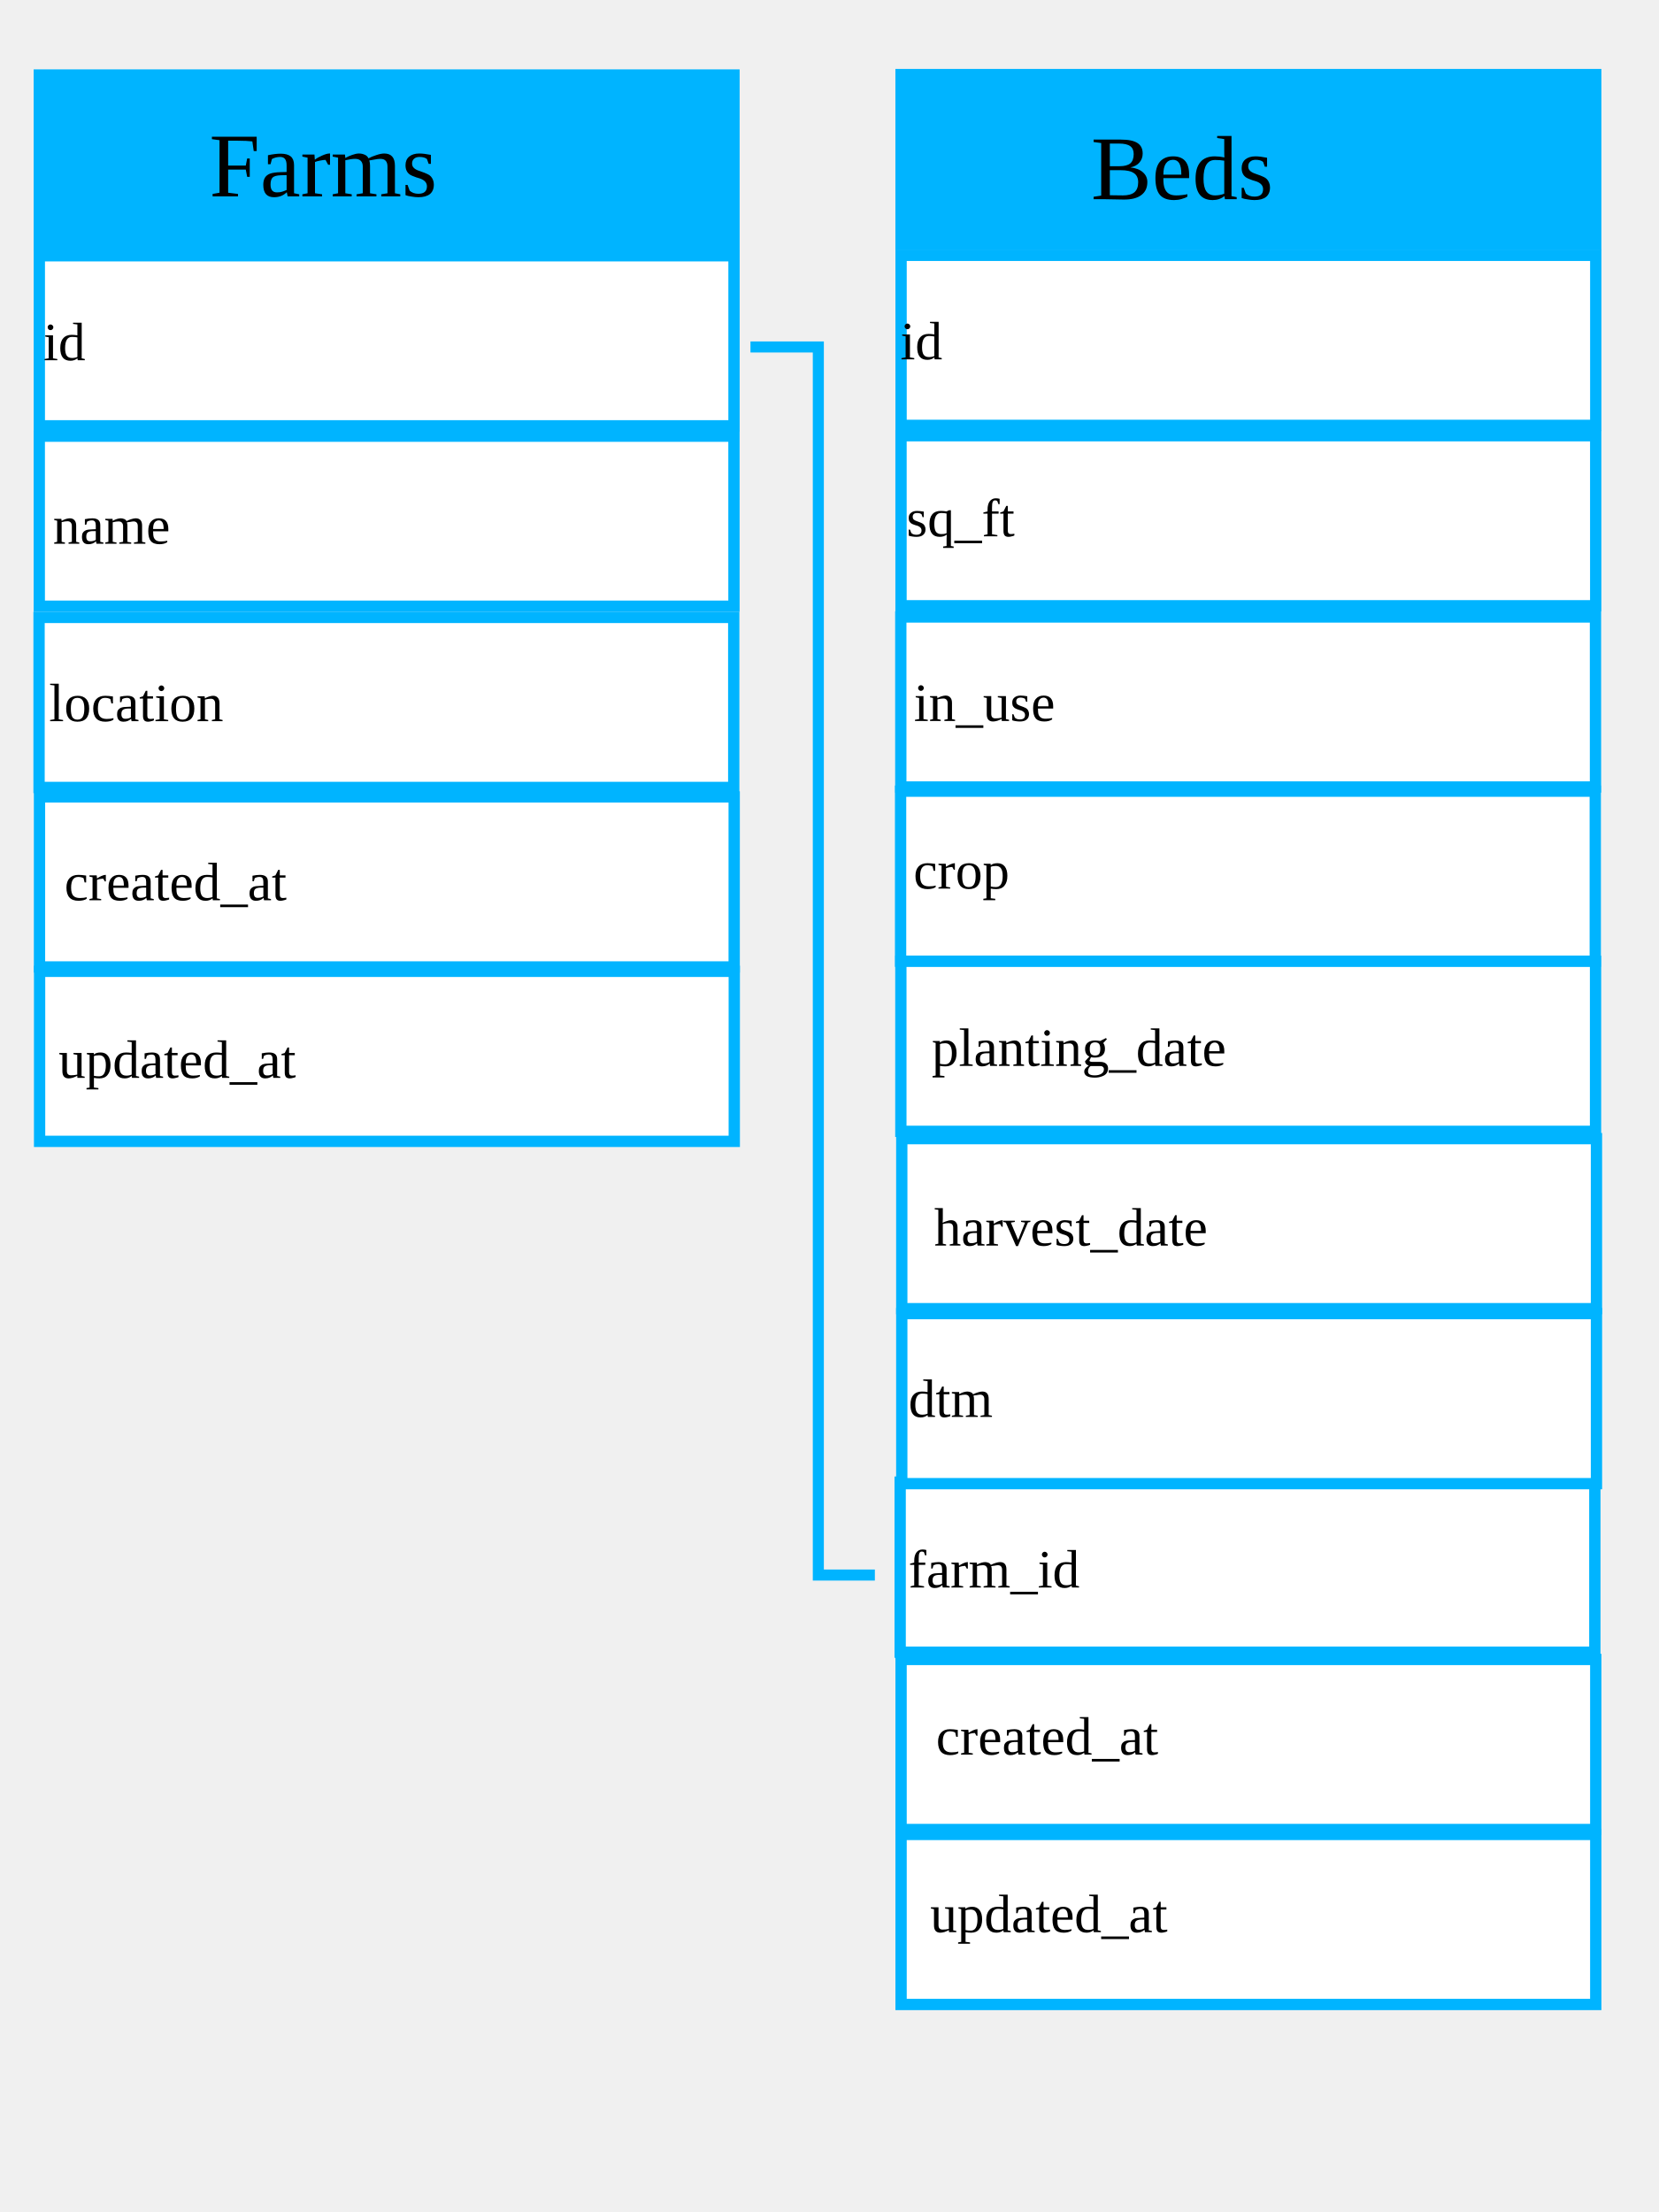
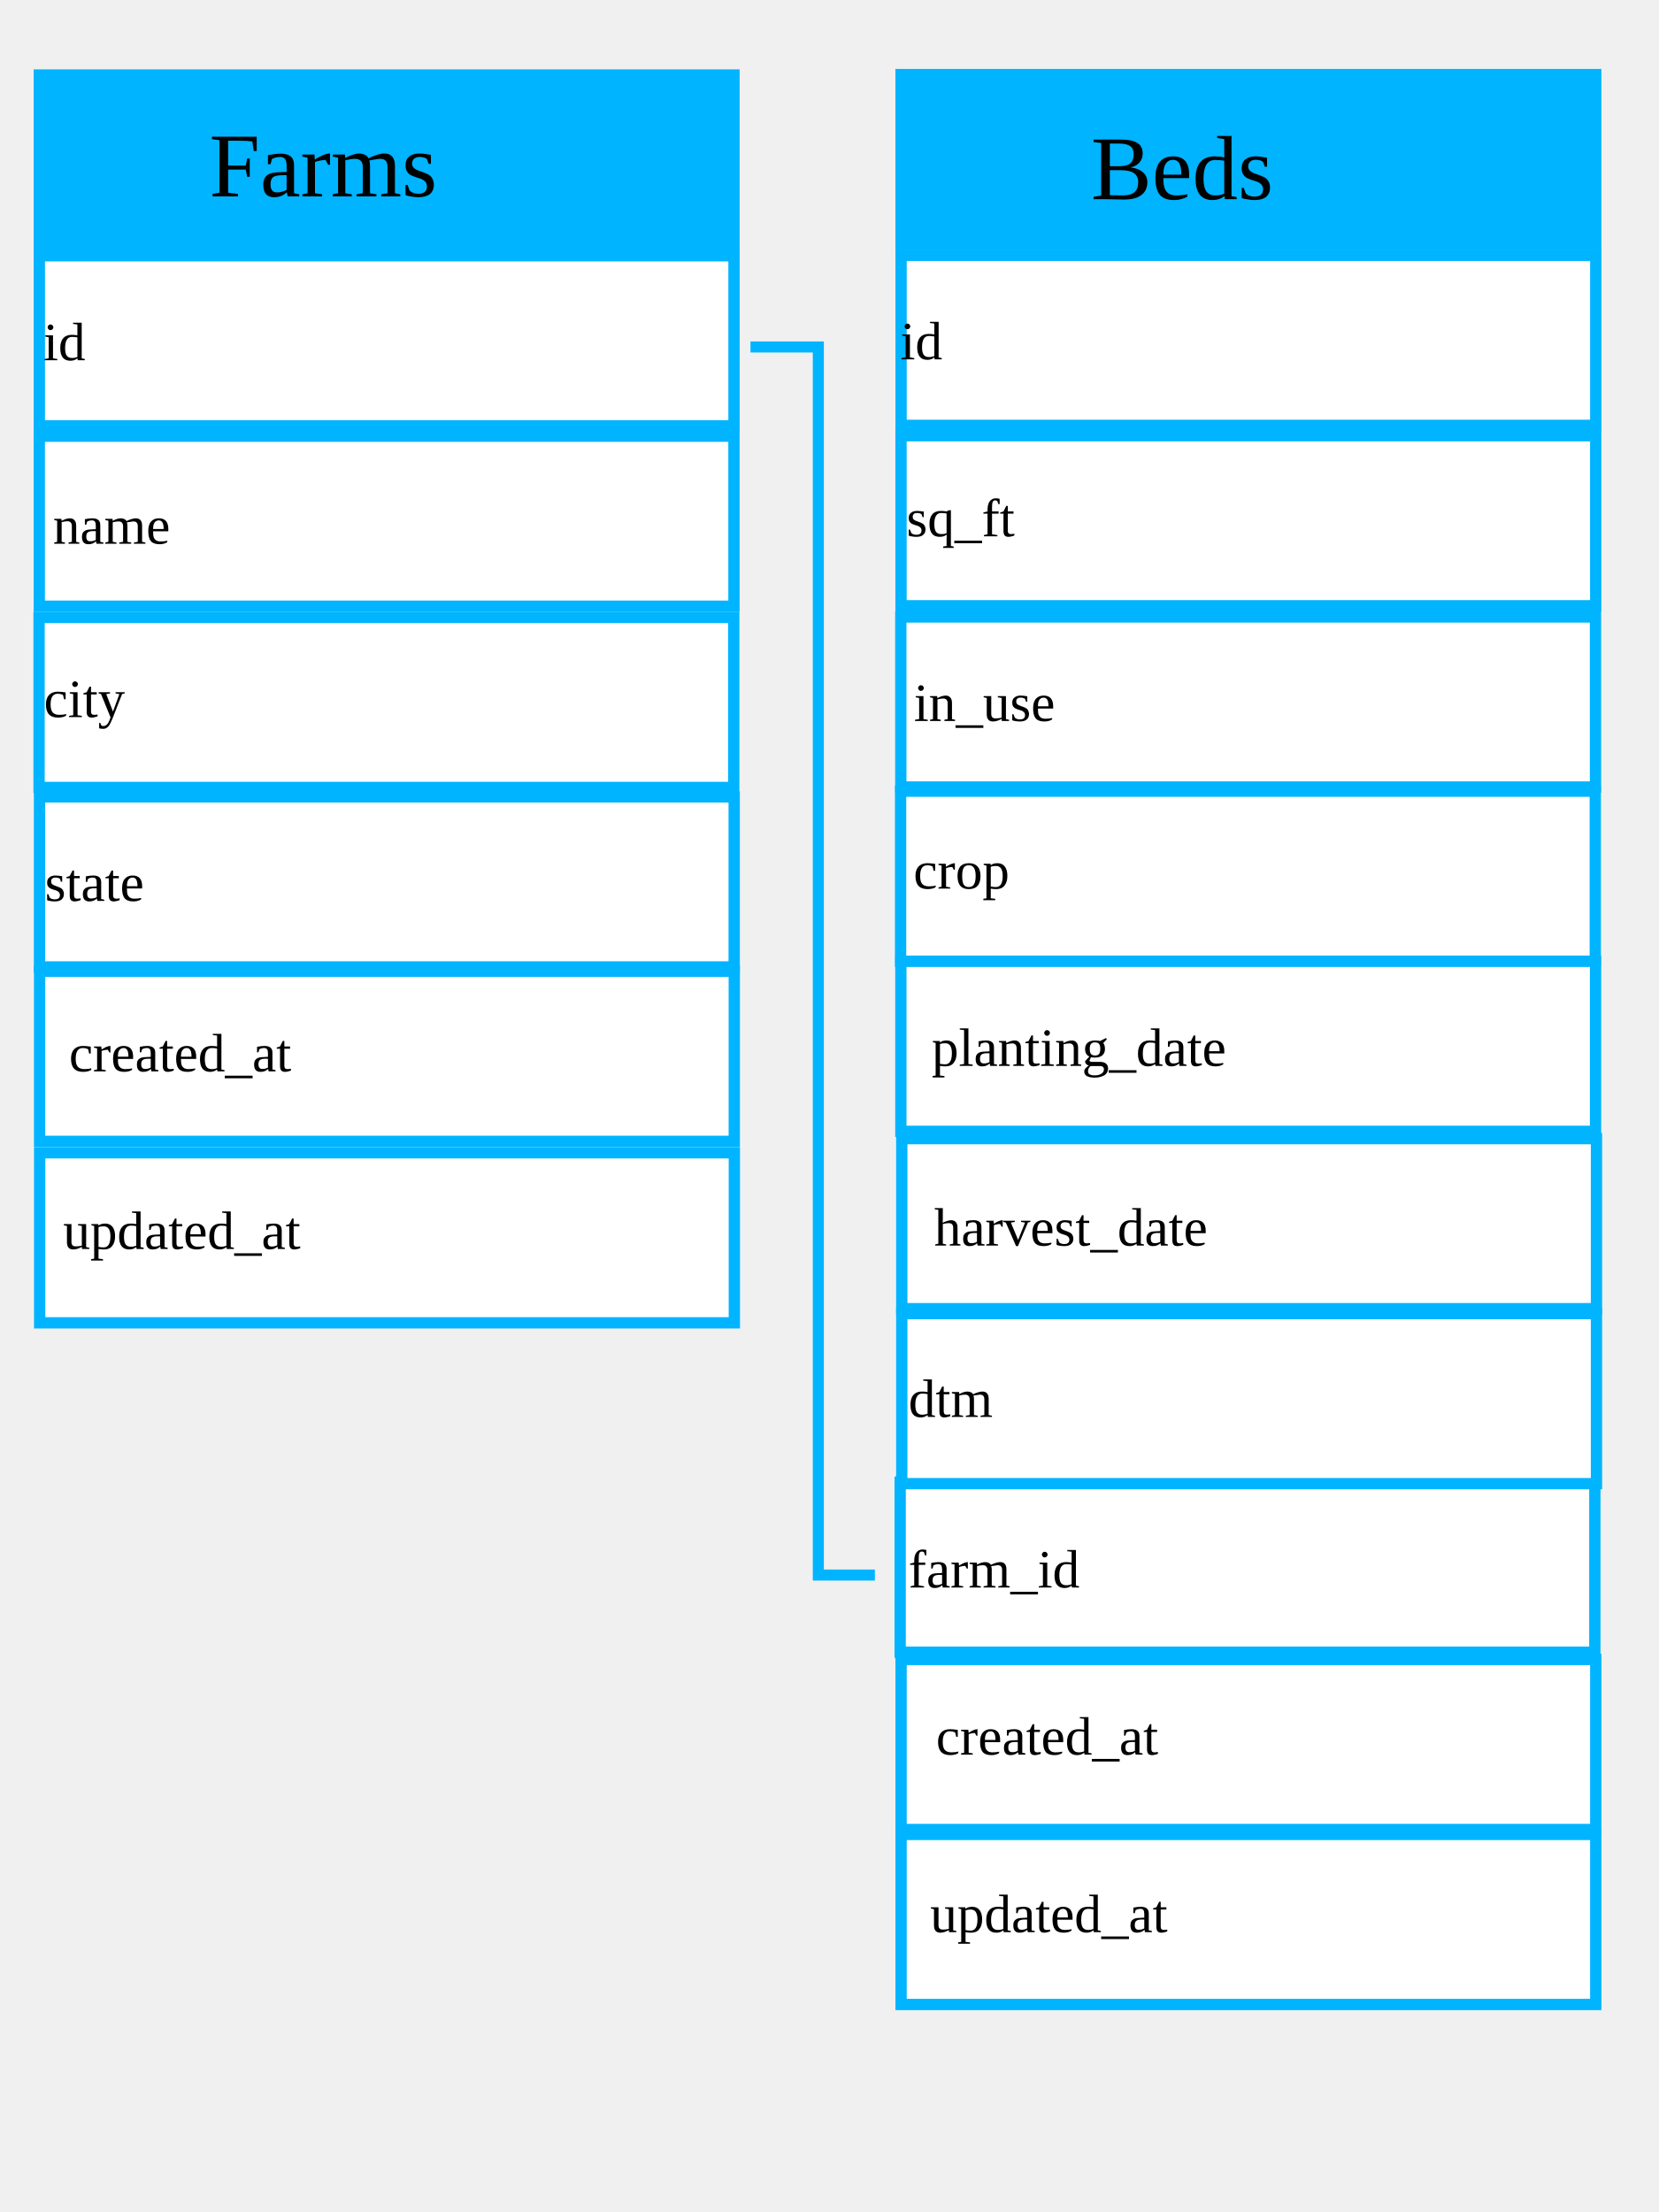
<svg xmlns="http://www.w3.org/2000/svg" width="150mm" height="200mm" viewBox="0 0 150 200" version="1.1" id="svg5">
  <defs id="defs2">
    <rect x="277.624" y="173.788" width="100.557" height="68.86" id="rect294" />
    <rect x="85.255" y="169.416" width="68.86" height="67.767" id="rect236" />
  </defs>
  <g id="layer1">
    <text xml:space="preserve" transform="scale(0.2645833)" id="text292" style="font-size:16px;text-align:center;white-space:pre;shape-inside:url(#rect294);display:inline;fill:#000000;fill-opacity:0.694;stroke-width:5;stroke-opacity:0.299" />
    <rect style="fill:#ffffff;fill-opacity:1;stroke:#00b4ff;stroke-width:1.021;stroke-opacity:1" id="rect4914" width="62.81" height="15.374" x="3.554" y="6.783" />
    <rect style="fill:#ffffff;fill-opacity:1;stroke:#00b4ff;stroke-width:1.021;stroke-opacity:1" id="rect4914-1" width="62.81" height="15.374" x="3.556" y="23.126" />
    <rect style="fill:#ffffff;fill-opacity:1;stroke:#00b4ff;stroke-width:1.021;stroke-opacity:1" id="rect4914-1-7" width="62.81" height="15.374" x="3.552" y="39.437" />
    <rect style="fill:#ffffff;fill-opacity:1;stroke:#00b4ff;stroke-width:1.021;stroke-opacity:1" id="rect4914-1-7-3" width="62.81" height="15.374" x="3.532" y="55.824" />
    <rect style="fill:#ffffff;fill-opacity:1;stroke:#00b4ff;stroke-width:1.021;stroke-opacity:1" id="rect4914-1-7-3-0" width="62.81" height="15.374" x="3.572" y="72.053" />
    <rect style="fill:#ffffff;fill-opacity:1;stroke:#00b4ff;stroke-width:1.021;stroke-opacity:1" id="rect4914-1-7-3-0-3" width="62.81" height="15.374" x="3.58" y="87.823" />
    <rect style="fill:#ffffff;fill-opacity:1;stroke:#00b4ff;stroke-width:1.021;stroke-opacity:1" id="rect4914-1-7-3-0-3-3" width="62.81" height="15.374" x="81.472" y="150.042" />
    <rect style="fill:#ffffff;fill-opacity:1;stroke:#00b4ff;stroke-width:1.021;stroke-opacity:1" id="rect4914-1-7-3-0-3-3-0" width="62.81" height="15.374" x="81.472" y="165.863" />
    <path style="fill:#00b4ff;fill-opacity:1;stroke:#00b4ff;stroke-width:0.788;stroke-opacity:1" d="M 4.153,14.449 V 7.359 H 34.957 65.761 v 7.09 7.09 H 34.957 4.153 Z" id="path5214" />
    <rect style="fill:#ffffff;fill-opacity:1;stroke:#00b4ff;stroke-width:1.021;stroke-opacity:1" id="rect4914-3" width="62.81" height="15.374" x="81.469" y="6.743" />
    <rect style="fill:#ffffff;fill-opacity:1;stroke:#00b4ff;stroke-width:1.021;stroke-opacity:1" id="rect4914-1-4" width="62.81" height="15.374" x="81.472" y="23.086" />
    <rect style="fill:#ffffff;fill-opacity:1;stroke:#00b4ff;stroke-width:1.021;stroke-opacity:1" id="rect4914-1-7-32" width="62.81" height="15.374" x="81.467" y="39.397" />
    <rect style="fill:#ffffff;fill-opacity:1;stroke:#00b4ff;stroke-width:1.021;stroke-opacity:1" id="rect4914-1-7-3-5" width="62.81" height="15.374" x="81.447" y="55.784" />
    <rect style="fill:#ffffff;fill-opacity:1;stroke:#00b4ff;stroke-width:1.021;stroke-opacity:1" id="rect4914-1-7-3-5-2" width="62.81" height="15.374" x="81.428" y="71.534" />
    <rect style="fill:#ffffff;fill-opacity:1;stroke:#00b4ff;stroke-width:1.021;stroke-opacity:1" id="rect4914-1-7-3-0-5" width="62.81" height="15.374" x="81.389" y="134.009" />
    <text xml:space="preserve" style="font-size:4.893px;text-align:center;text-anchor:middle;fill:#000000;fill-opacity:1;stroke:none;stroke-width:1.019;stroke-opacity:1" x="92.933" y="143.537" id="text11005-3">
      <tspan id="tspan11003-3" style="font-size:4.893px;stroke-width:1.019" x="92.933" y="143.537">farm_id</tspan>
    </text>
    <path style="fill:#00b4ff;fill-opacity:1;stroke:#00b4ff;stroke-width:0.788;stroke-opacity:1" d="M 82.069,14.409 V 7.319 h 30.804 30.804 v 7.09 7.09 H 112.872 82.069 Z" id="path5214-7" />
    <text xml:space="preserve" style="font-size:8.241px;text-align:center;text-anchor:middle;fill:#000000;fill-opacity:1;stroke:none;stroke-width:2.575;stroke-opacity:1" x="34.378" y="17.754" id="text7163">
      <tspan id="tspan7161" style="fill:#000000;stroke:none;stroke-width:2.575" x="34.378" y="17.754">Farms</tspan>
    </text>
    <text xml:space="preserve" style="font-size:8.241px;text-align:center;text-anchor:middle;fill:#000000;fill-opacity:1;stroke:none;stroke-width:2.575;stroke-opacity:1" x="112.038" y="18.013" id="text7163-9">
      <tspan id="tspan7161-5" style="fill:#000000;stroke:none;stroke-width:2.575" x="112.038" y="18.013">Beds</tspan>
    </text>
    <text xml:space="preserve" style="font-size:4.893px;text-align:center;text-anchor:middle;fill:#000000;fill-opacity:1;stroke:none;stroke-width:1.019;stroke-opacity:1" x="8.88" y="32.569" id="text11005">
      <tspan id="tspan11003" style="font-size:4.893px;stroke-width:1.019" x="8.88" y="32.569">id</tspan>
    </text>
    <text xml:space="preserve" style="font-size:4.893px;text-align:center;text-anchor:middle;fill:#000000;fill-opacity:1;stroke:none;stroke-width:1.019;stroke-opacity:1" x="86.359" y="32.489" id="text11005-1">
      <tspan id="tspan11003-6" style="font-size:4.893px;stroke-width:1.019" x="86.359" y="32.489">id</tspan>
    </text>
    <text xml:space="preserve" style="font-size:4.893px;text-align:center;text-anchor:middle;fill:#000000;fill-opacity:1;stroke:none;stroke-width:1.019;stroke-opacity:1" x="13.148" y="49.162" id="text13489">
      <tspan id="tspan13487" style="stroke-width:1.019" x="13.148" y="49.162">name</tspan>
    </text>
-     <text xml:space="preserve" style="font-size:4.893px;text-align:center;text-anchor:middle;fill:#000000;fill-opacity:1;stroke:none;stroke-width:1.019;stroke-opacity:1" x="15.376" y="65.206" id="text15033">
-       <tspan id="tspan15031" style="stroke-width:1.019" x="15.376" y="65.206">location</tspan>
+     <text xml:space="preserve" style="font-size:4.893px;text-align:center;text-anchor:middle;fill:#000000;fill-opacity:1;stroke:none;stroke-width:1.019;stroke-opacity:1" x="10.692" y="64.837" id="text13489-2">
+       <tspan id="tspan13487-6" style="stroke-width:1.019" x="10.692" y="64.837">city</tspan>
    </text>
-     <text xml:space="preserve" style="font-size:4.893px;text-align:center;text-anchor:middle;fill:#000000;fill-opacity:1;stroke:none;stroke-width:1.019;stroke-opacity:1" x="18.93" y="81.4" id="text15033-7">
-       <tspan id="tspan15031-4" style="stroke-width:1.019" x="18.93" y="81.4">created_at</tspan>
-     </text>
-     <text xml:space="preserve" style="font-size:4.893px;text-align:center;text-anchor:middle;fill:#000000;fill-opacity:1;stroke:none;stroke-width:1.019;stroke-opacity:1" x="19.089" y="97.456" id="text15033-7-6">
-       <tspan id="tspan15031-4-9" style="stroke-width:1.019" x="19.089" y="97.456">updated_at</tspan>
+     <text xml:space="preserve" style="font-size:4.893px;text-align:center;text-anchor:middle;fill:#000000;fill-opacity:1;stroke:none;stroke-width:1.019;stroke-opacity:1" x="11.603" y="81.458" id="text13489-2-5">
+       <tspan id="tspan13487-6-5" style="stroke-width:1.019" x="11.603" y="81.458">state</tspan>
    </text>
    <text xml:space="preserve" style="font-size:4.893px;text-align:center;text-anchor:middle;fill:#000000;fill-opacity:1;stroke:none;stroke-width:1.019;stroke-opacity:1" x="97.739" y="158.643" id="text15033-7-0">
      <tspan id="tspan15031-4-6" style="stroke-width:1.019" x="97.739" y="158.643">created_at</tspan>
    </text>
    <text xml:space="preserve" style="font-size:4.893px;text-align:center;text-anchor:middle;fill:#000000;fill-opacity:1;stroke:none;stroke-width:1.019;stroke-opacity:1" x="97.898" y="174.7" id="text15033-7-6-9">
      <tspan id="tspan15031-4-9-5" style="stroke-width:1.019" x="97.898" y="174.7">updated_at</tspan>
    </text>
    <rect style="fill:#ffffff;fill-opacity:1;stroke:#00b4ff;stroke-width:1.021;stroke-opacity:1" id="rect4914-1-7-3-0-3-3-5" width="62.81" height="15.374" x="81.535" y="102.951" />
    <rect style="fill:#ffffff;fill-opacity:1;stroke:#00b4ff;stroke-width:1.021;stroke-opacity:1" id="rect4914-1-7-3-0-3-3-0-4" width="62.81" height="15.374" x="81.535" y="118.772" />
    <rect style="fill:#ffffff;fill-opacity:1;stroke:#00b4ff;stroke-width:1.021;stroke-opacity:1" id="rect4914-1-7-3-0-5-9" width="62.81" height="15.374" x="81.452" y="86.917" />
    <text xml:space="preserve" style="font-size:4.893px;text-align:center;text-anchor:middle;fill:#000000;fill-opacity:1;stroke:none;stroke-width:1.019;stroke-opacity:1" x="89.913" y="48.493" id="text16731">
      <tspan id="tspan16729" style="stroke-width:1.019" x="89.913" y="48.493">sq_ft</tspan>
    </text>
    <text xml:space="preserve" style="font-size:4.893px;text-align:center;text-anchor:middle;fill:#000000;fill-opacity:1;stroke:none;stroke-width:1.019;stroke-opacity:1" x="92.068" y="65.186" id="text16735">
      <tspan id="tspan16733" style="stroke-width:1.019" x="92.068" y="65.186">in_use</tspan>
    </text>
    <text xml:space="preserve" style="font-size:4.893px;text-align:center;text-anchor:middle;fill:#000000;fill-opacity:1;stroke:none;stroke-width:1.019;stroke-opacity:1" x="89.99" y="80.342" id="text16735-5">
      <tspan id="tspan16733-3" style="stroke-width:1.019" x="89.99" y="80.342">crop</tspan>
    </text>
    <text xml:space="preserve" style="font-size:4.893px;text-align:center;text-anchor:middle;fill:#000000;fill-opacity:1;stroke:none;stroke-width:1.019;stroke-opacity:1" x="100.612" y="96.372" id="text16735-5-5">
      <tspan id="tspan16733-3-2" style="stroke-width:1.019" x="100.612" y="96.372">planting_date</tspan>
    </text>
    <text xml:space="preserve" style="font-size:4.893px;text-align:center;text-anchor:middle;fill:#000000;fill-opacity:1;stroke:none;stroke-width:1.019;stroke-opacity:1" x="99.885" y="112.621" id="text16735-5-5-9">
      <tspan id="tspan16733-3-2-5" style="stroke-width:1.019" x="99.885" y="112.621">harvest_date</tspan>
    </text>
    <text xml:space="preserve" style="font-size:4.893px;text-align:center;text-anchor:middle;fill:#000000;fill-opacity:1;stroke:none;stroke-width:1.019;stroke-opacity:1" x="89.014" y="128.114" id="text16735-5-5-9-8">
      <tspan id="tspan16733-3-2-5-0" style="stroke-width:1.019" x="89.014" y="128.114">dtm</tspan>
    </text>
    <path style="fill:none;fill-opacity:1;stroke:#00b4ff;stroke-width:1;stroke-dasharray:none;stroke-opacity:1" d="m 67.855,31.372 h 6.135 V 142.409 h 5.112" id="path20794" />
+     <rect style="fill:#ffffff;fill-opacity:1;stroke:#00b4ff;stroke-width:1.021;stroke-opacity:1" id="rect4914-1-7-3-0-3-2" width="62.81" height="15.374" x="3.587" y="104.23" />
+     <text xml:space="preserve" style="font-size:4.893px;text-align:center;text-anchor:middle;fill:#000000;fill-opacity:1;stroke:none;stroke-width:1.019;stroke-opacity:1" x="19.344" y="96.869" id="text15033-7">
+       <tspan id="tspan15031-4" style="stroke-width:1.019" x="19.344" y="96.869">created_at</tspan>
+     </text>
+     <text xml:space="preserve" style="font-size:4.893px;text-align:center;text-anchor:middle;fill:#000000;fill-opacity:1;stroke:none;stroke-width:1.019;stroke-opacity:1" x="19.504" y="112.926" id="text15033-7-6">
+       <tspan id="tspan15031-4-9" style="stroke-width:1.019" x="19.504" y="112.926">updated_at</tspan>
+     </text>
  </g>
</svg>
